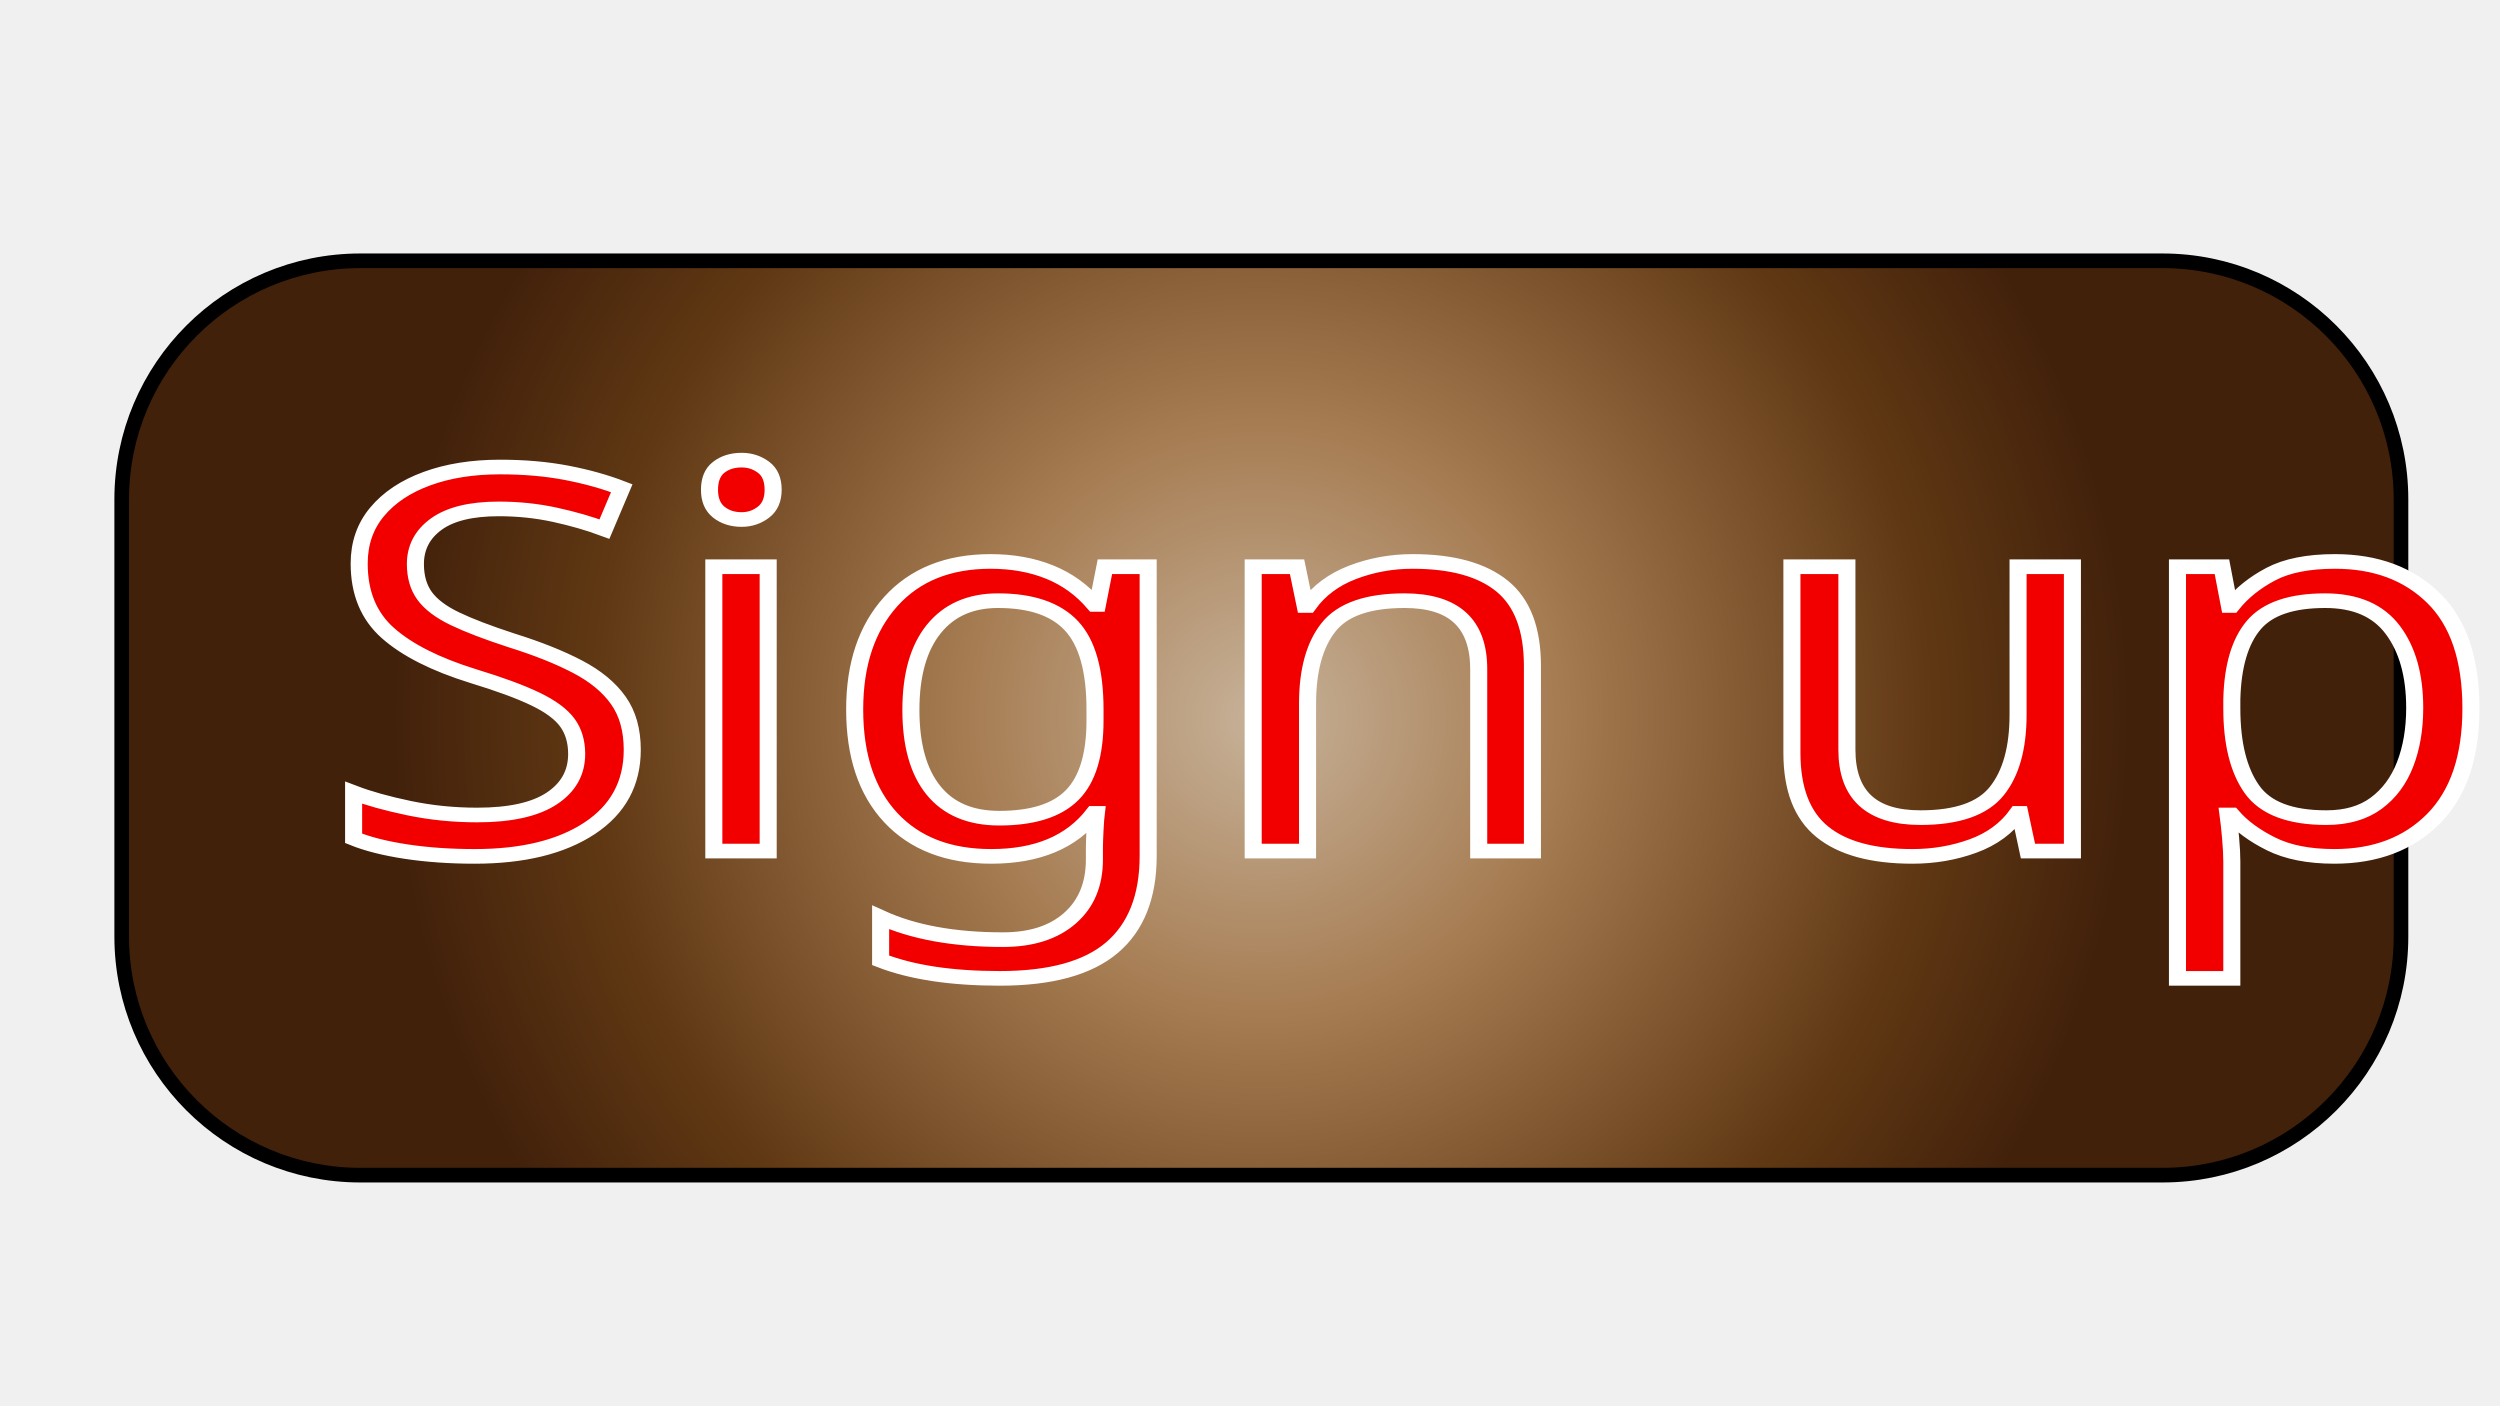
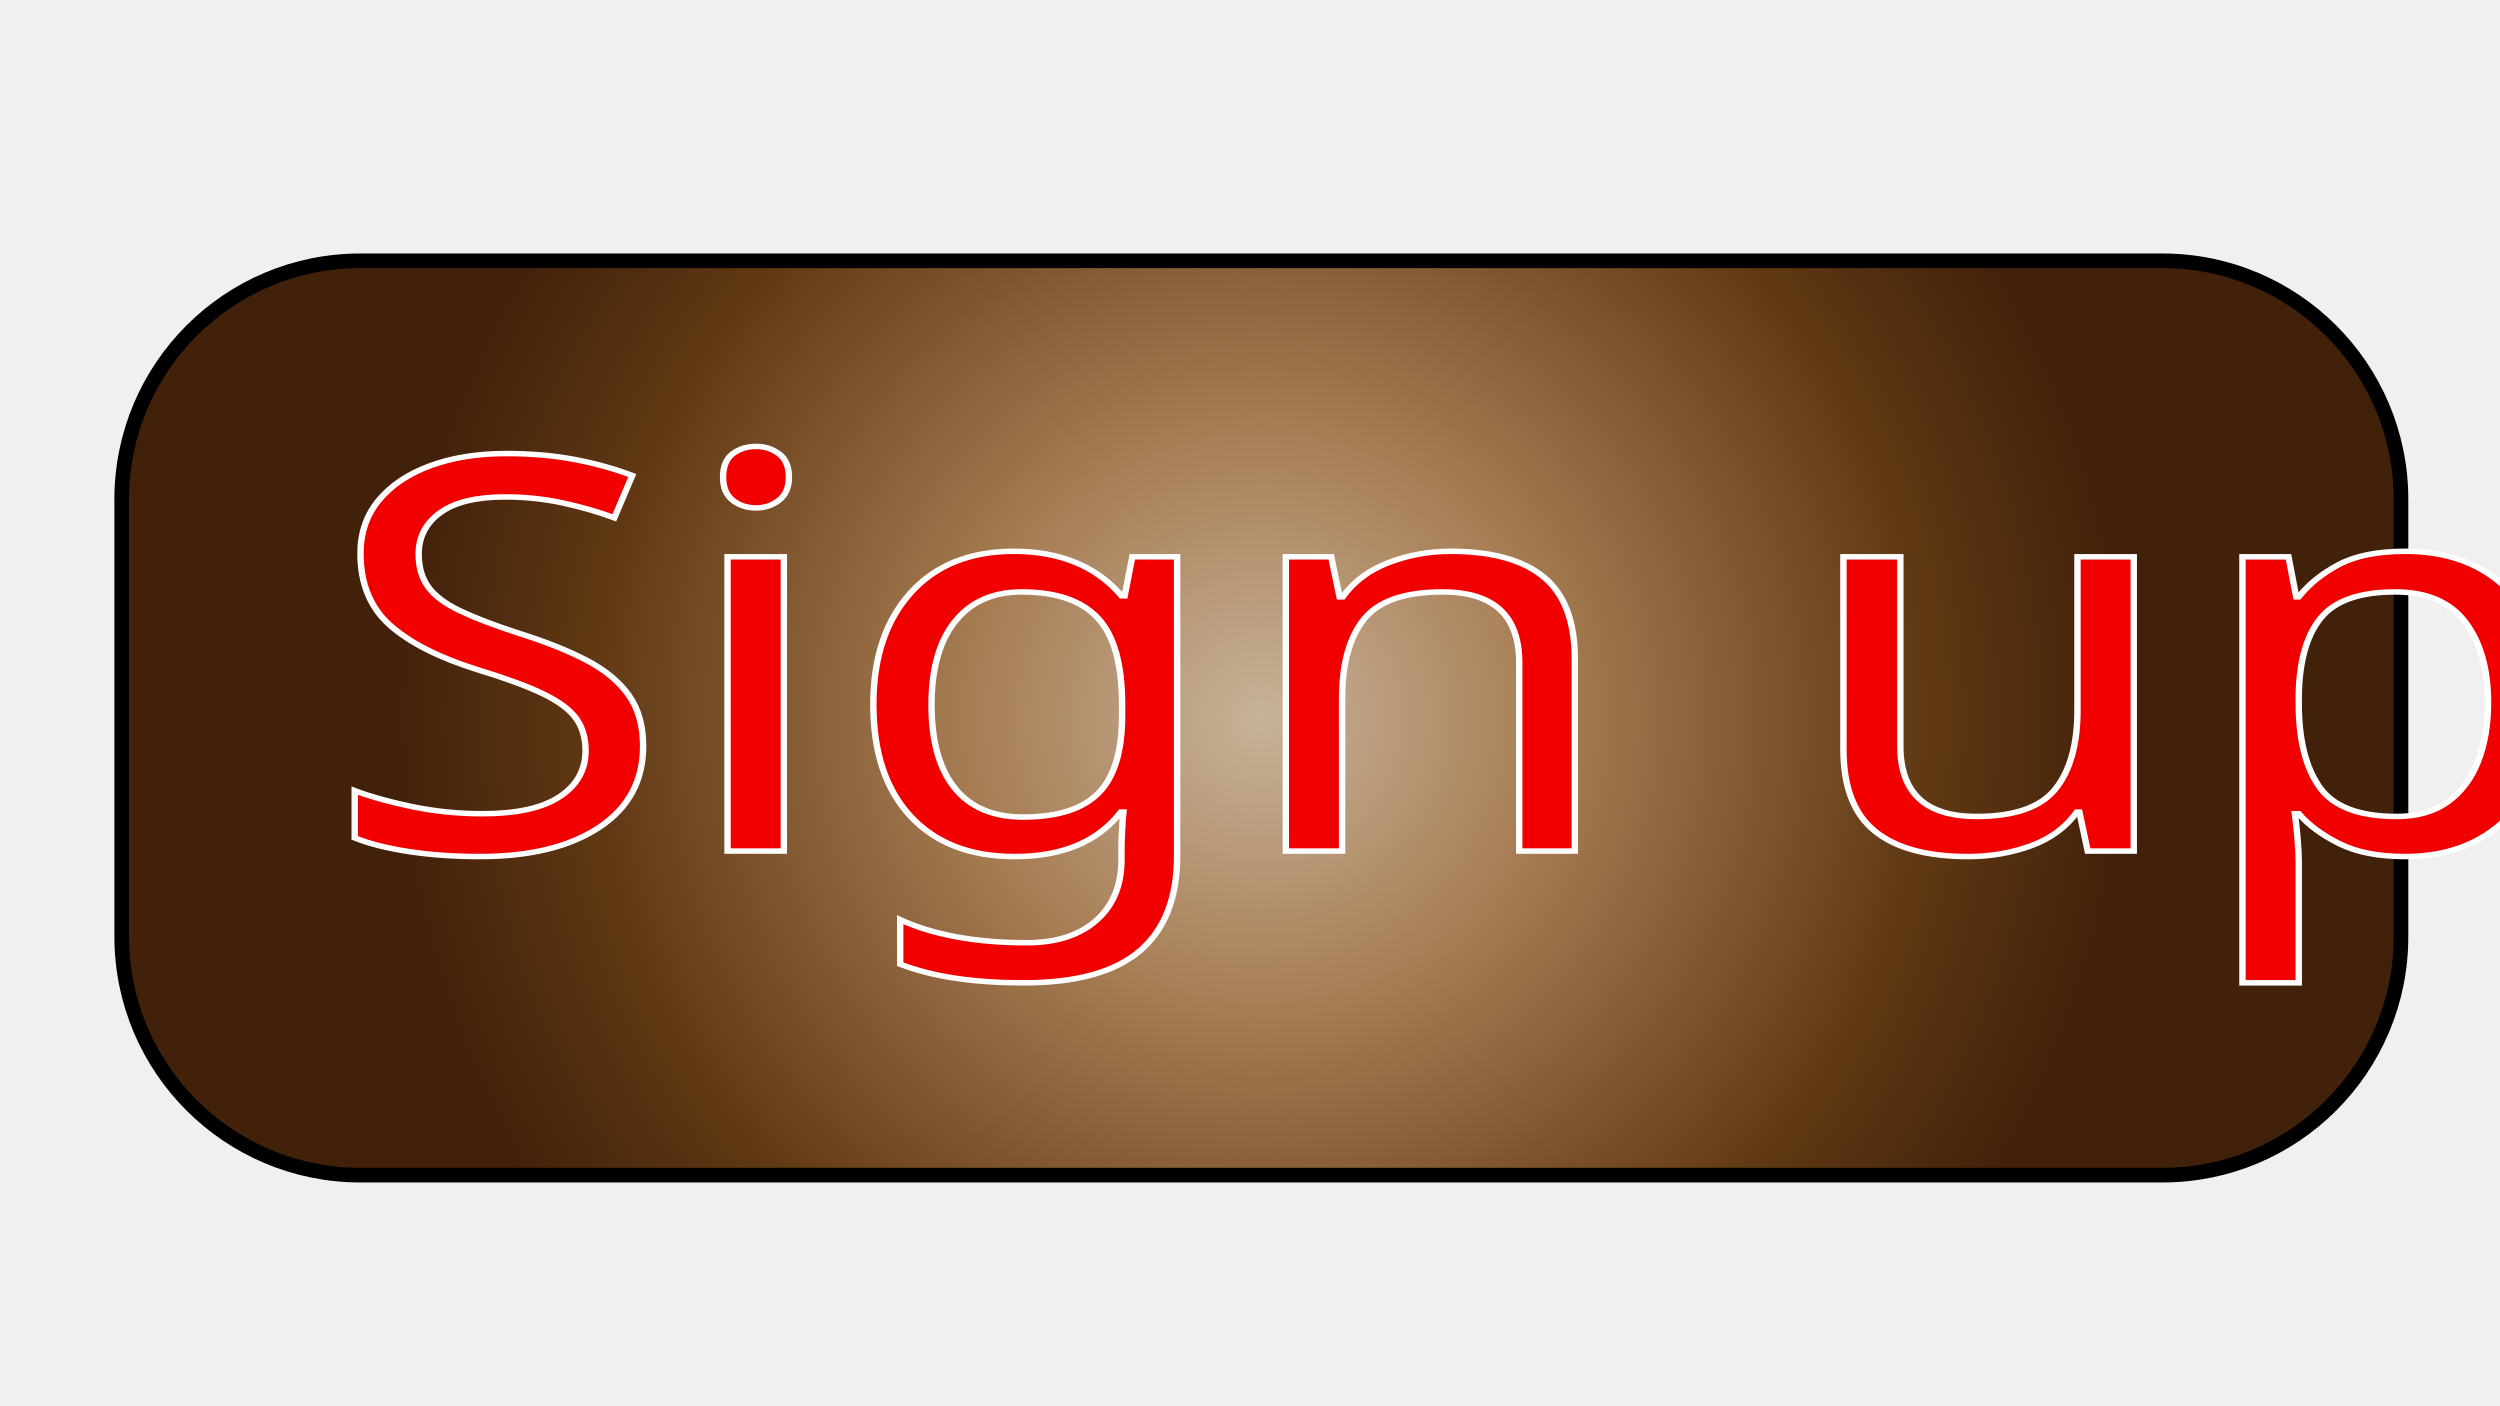
<svg xmlns="http://www.w3.org/2000/svg" version="1.1" id="Layer_1" x="0px" y="0px" viewBox="0 0 1366 768" style="enable-background:new 0 0 1366 768;" xml:space="preserve">
  <style type="text/css">
	.st0{fill:url(#SVGID_1_);stroke:#000000;stroke-width:8;stroke-miterlimit:10;}
- 	.st1{fill:#F20000;stroke:#FFFFFF;stroke-width:8;stroke-miterlimit:10;}
+ 	.st1{fill:#F20000;stroke:#FFFFFF;stroke-width:3;stroke-miterlimit:10;}
	.st2{font-family:'MonotypeCorsiva';}
- 	.st3{font-size:289.846px;}
+ 	.st3{font-size:300px;}
</style>
  <g>
-     <radialGradient id="SVGID_1_" cx="689.2" cy="-87.7" r="474.424" gradientTransform="matrix(1 0 0 1 0 480)" gradientUnits="userSpaceOnUse">
+     <radialGradient id="SVGID_1_" cx="689.2" cy="855.7" r="474.424" gradientTransform="matrix(1 0 0 -1 0 1248)" gradientUnits="userSpaceOnUse">
      <stop offset="0" style="stop-color:#C7B299" />
      <stop offset="0.342" style="stop-color:#A67C52" />
      <stop offset="0.768" style="stop-color:#603813" />
      <stop offset="1" style="stop-color:#42210B" />
    </radialGradient>
    <path class="st0" d="M1181.6,642.1H196.9c-72.1,0-130.4-58.4-130.4-130.4V272.9c0-72.1,58.4-130.4,130.4-130.4h984.6   c72.1,0,130.4,58.4,130.4,130.4v238.7C1312,583.7,1253.6,642.1,1181.6,642.1z" />
-     <text transform="matrix(1.1647 0 0 1 176.001 465.0215)" class="st1 st2 st3">Sign up</text>
+     <text transform="matrix(1.1647 0 0 1 176.0015 465.0215)" class="st1 st2 st3">Sign up</text>
  </g>
</svg>
